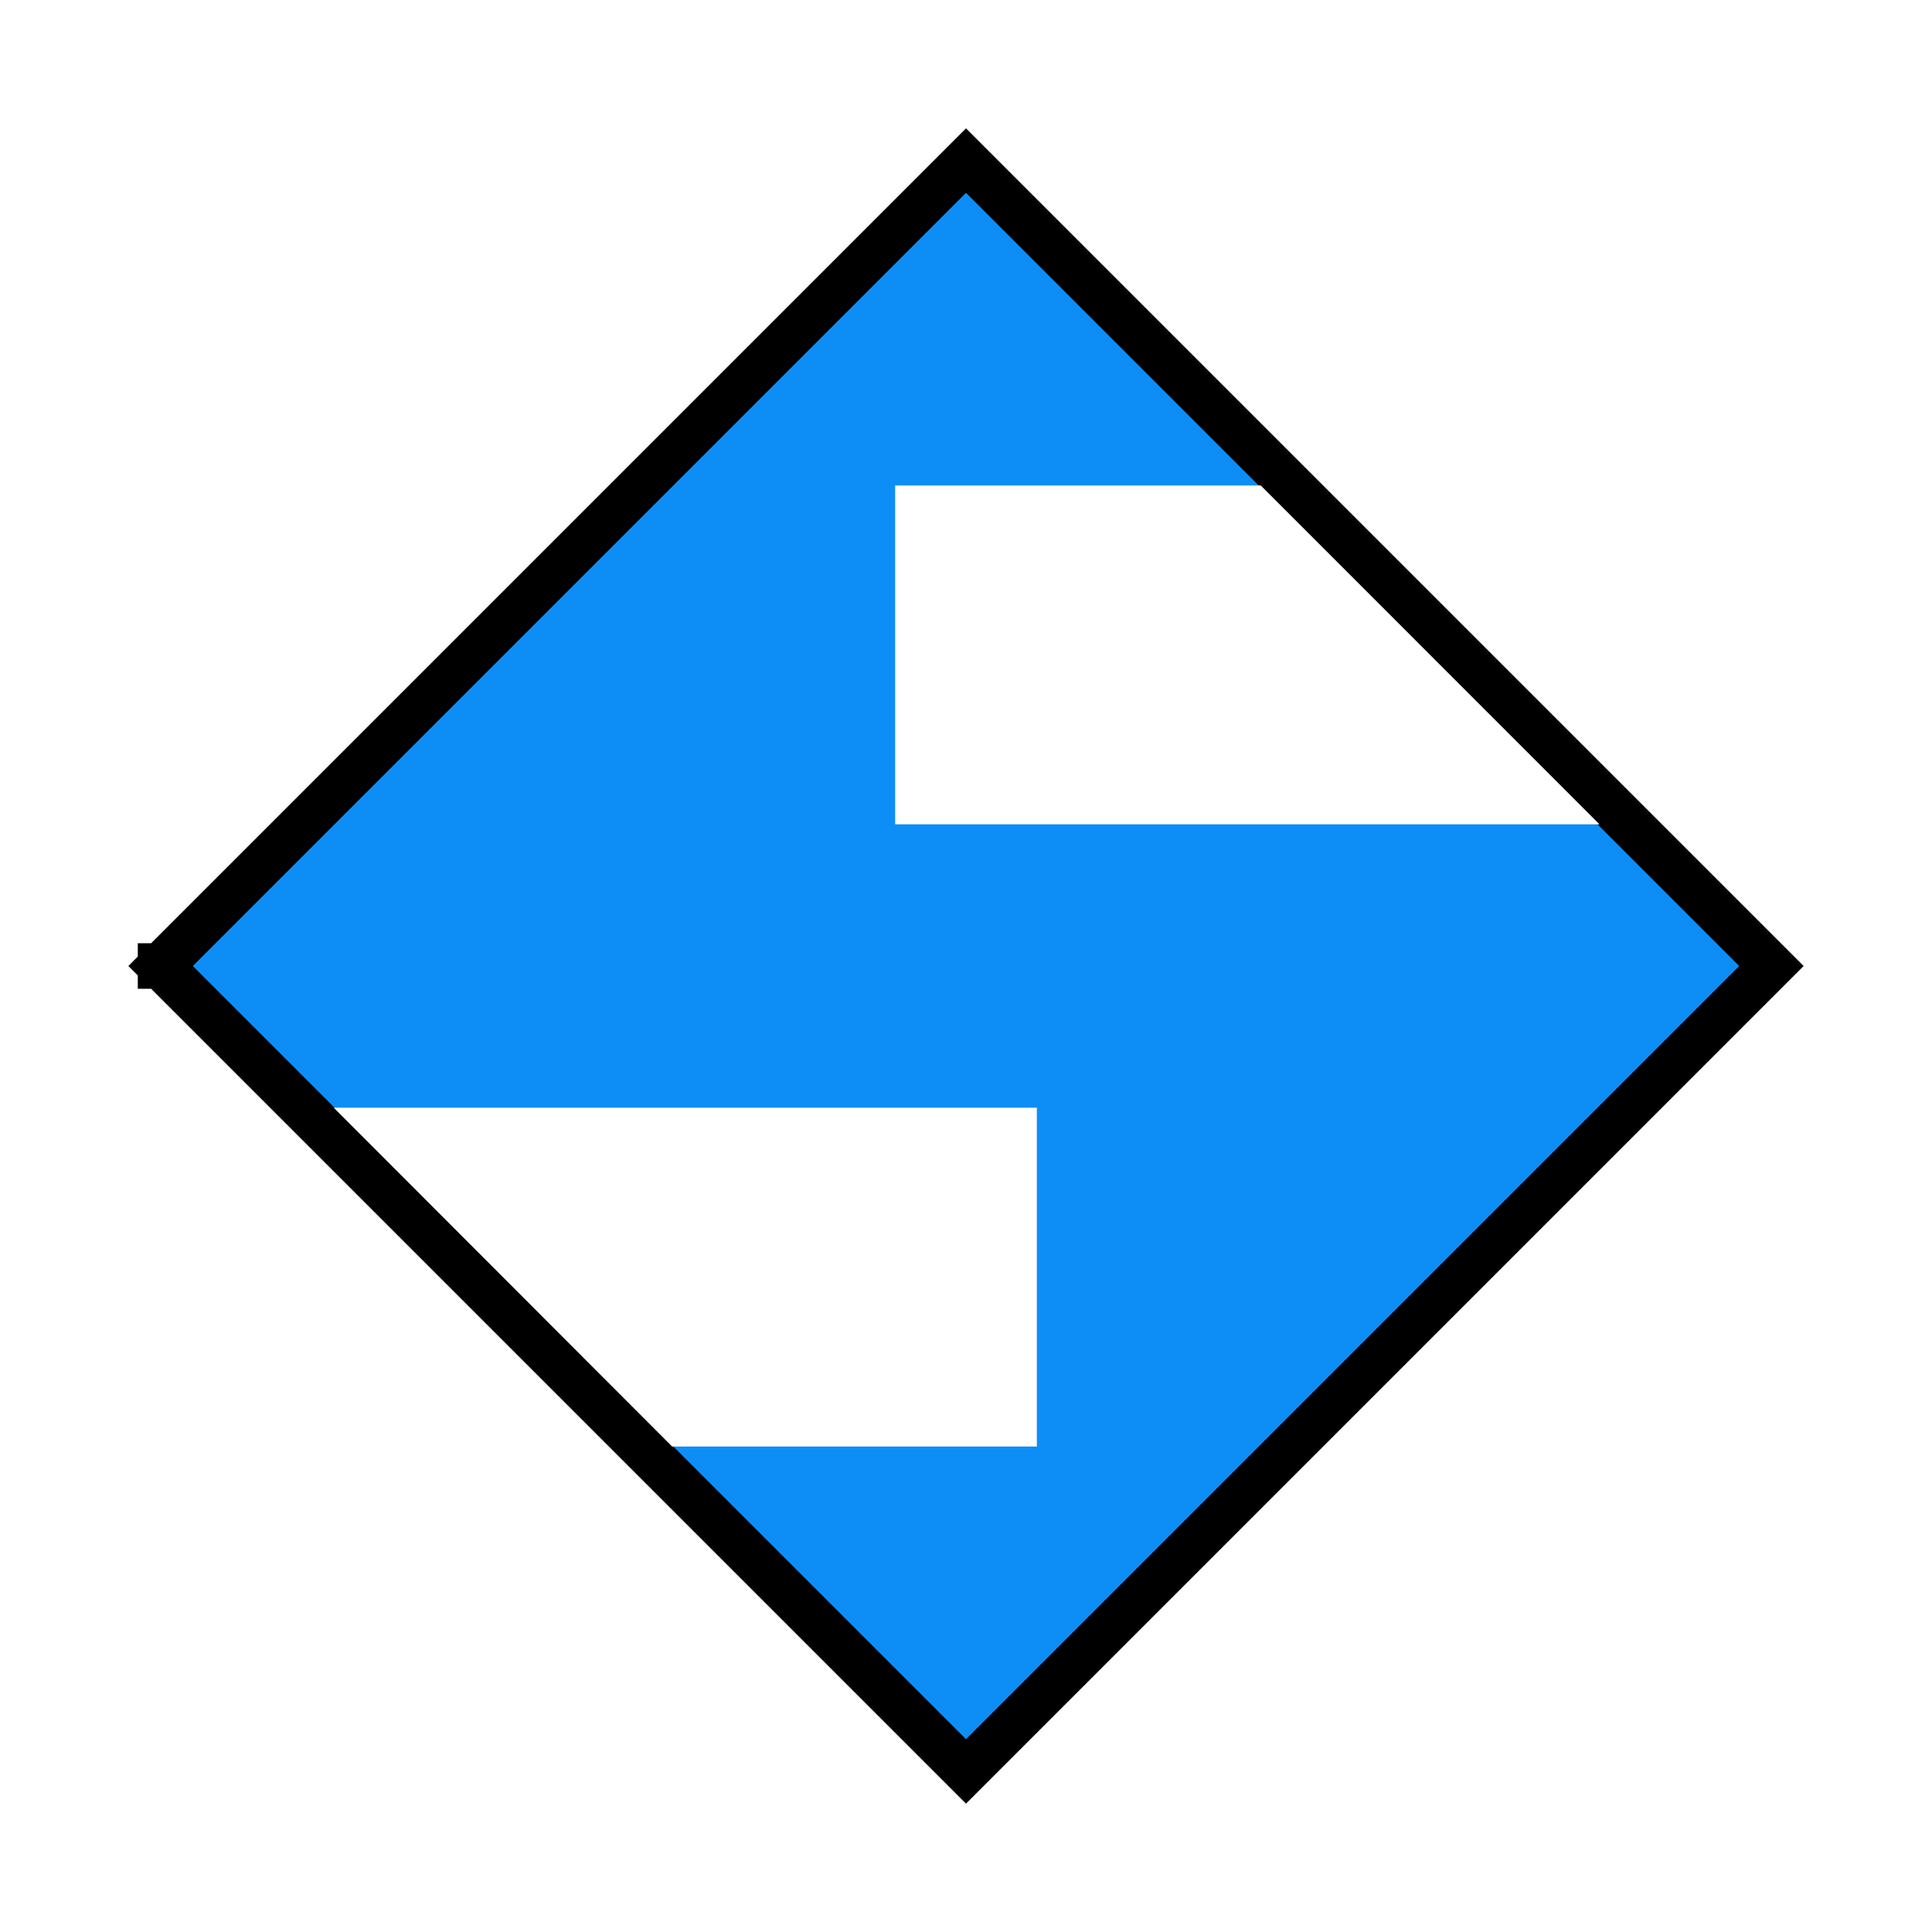
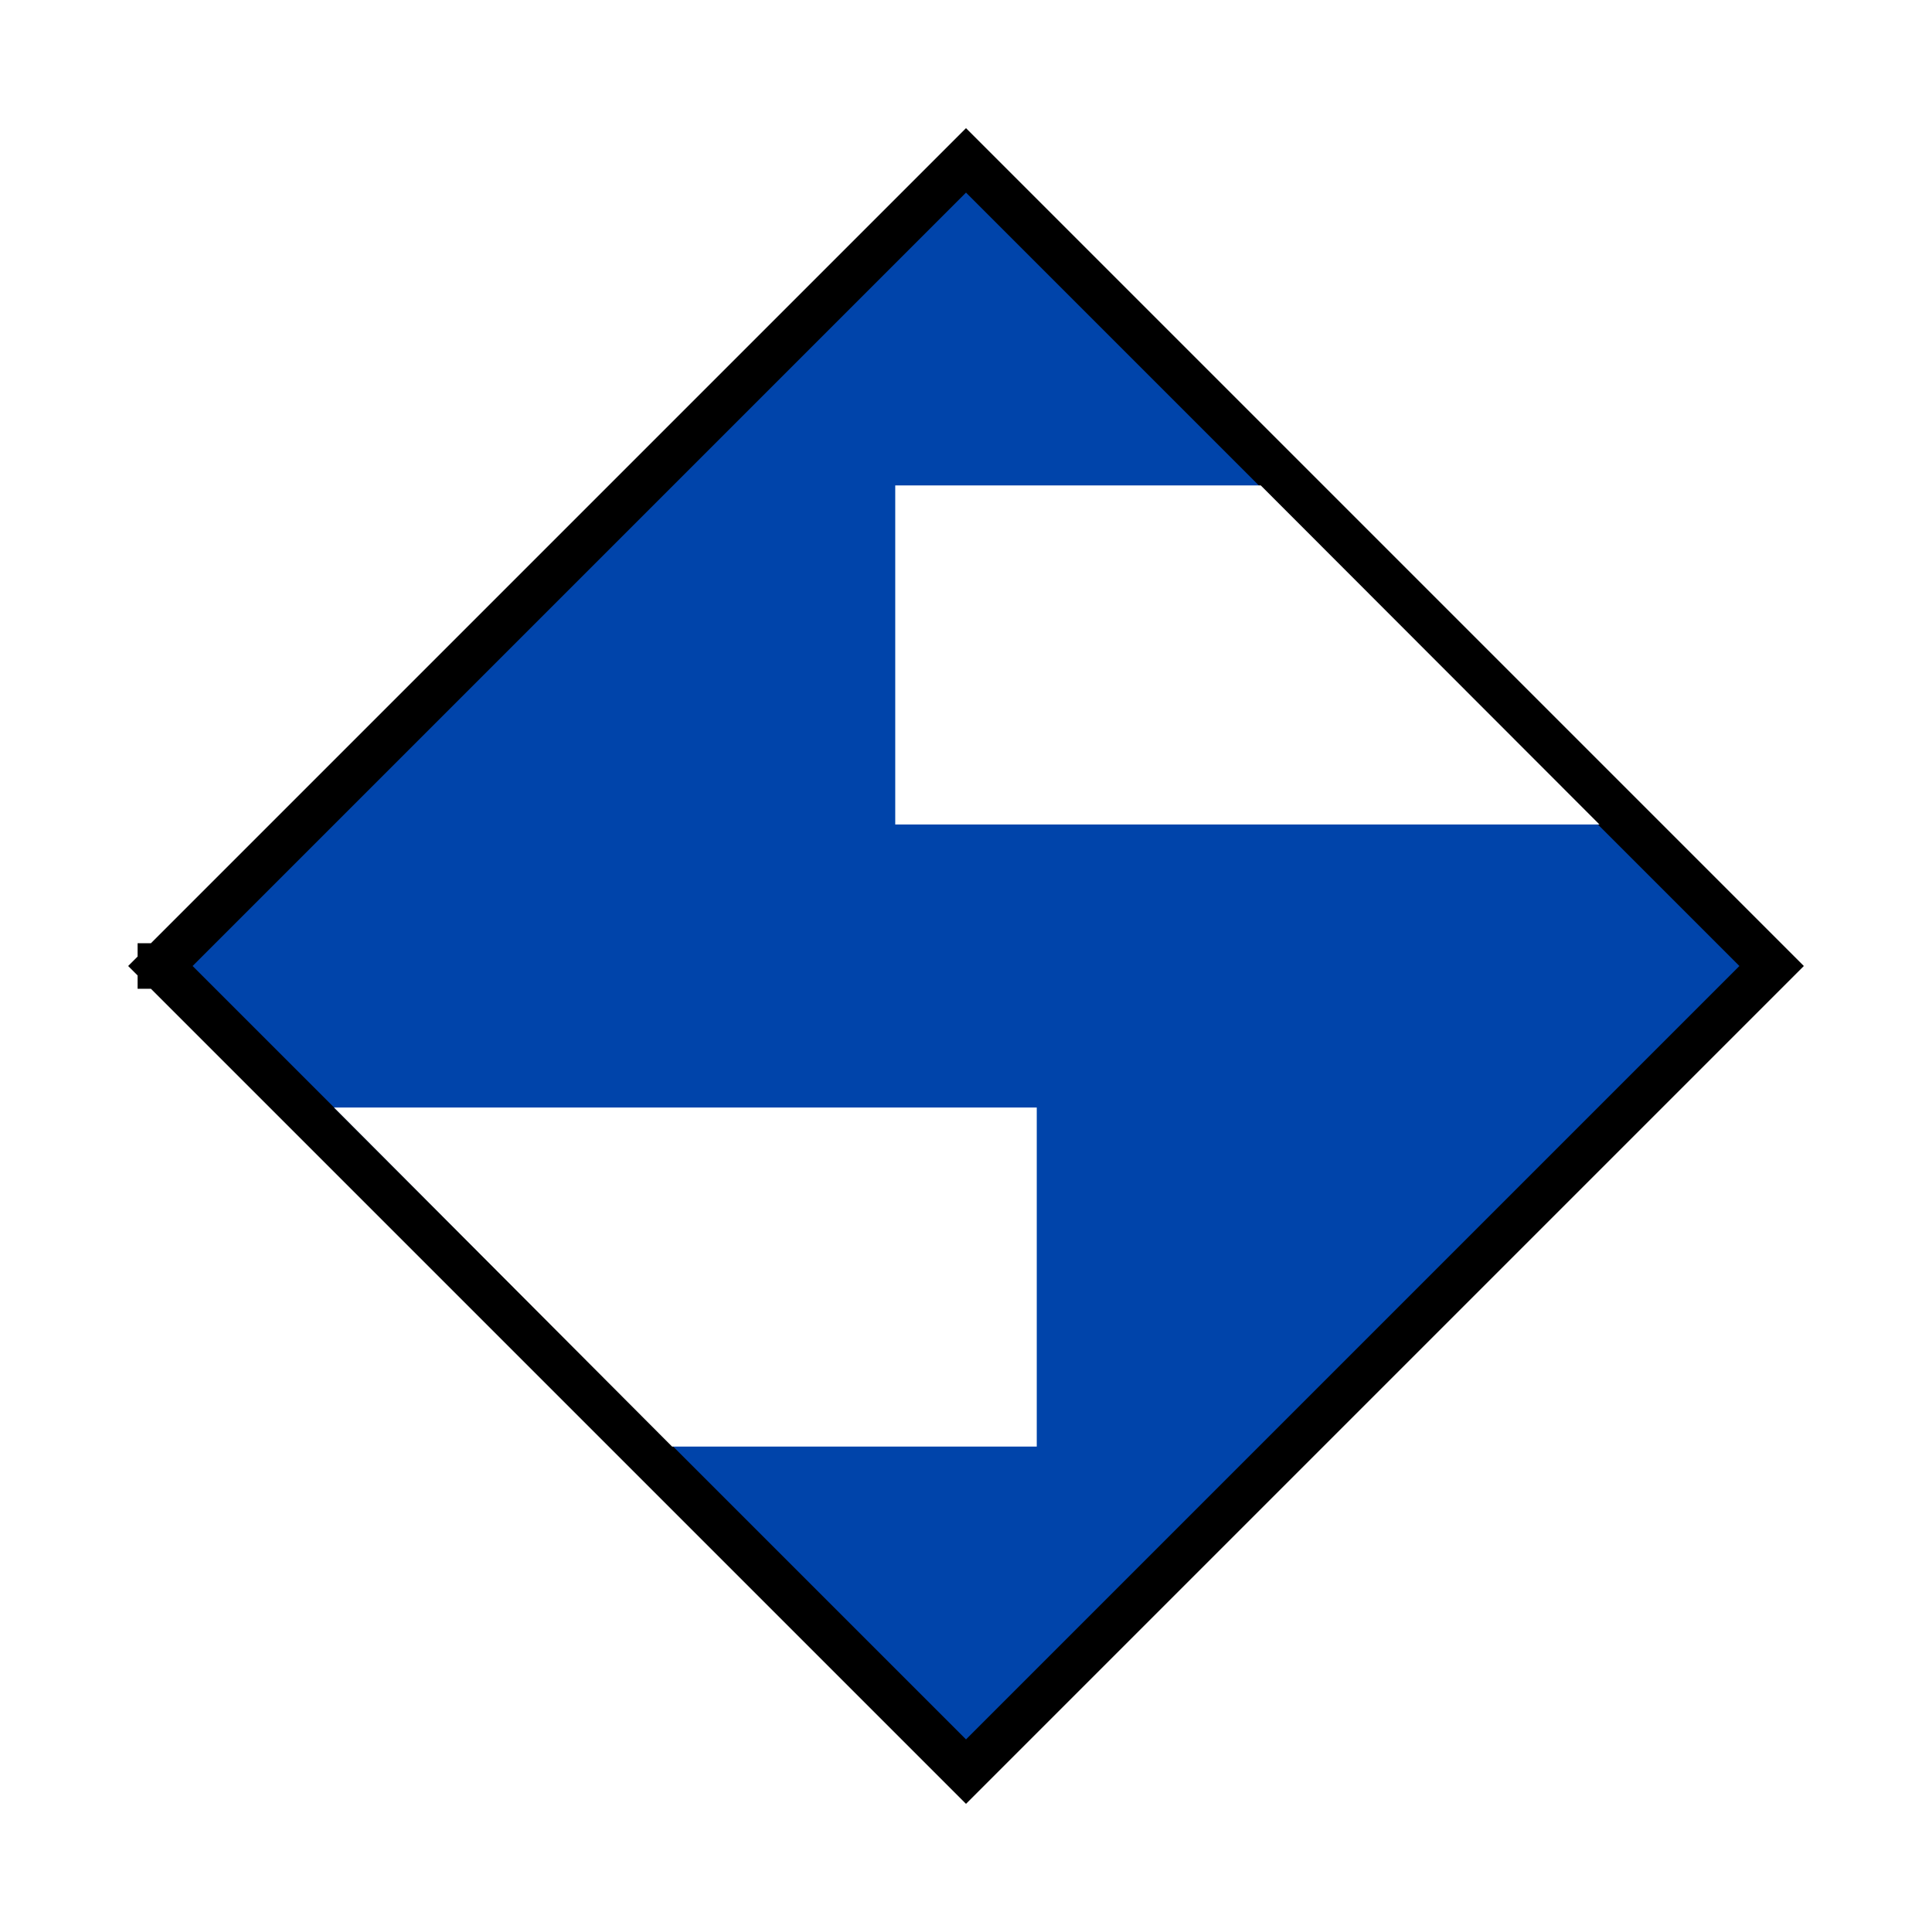
- <svg xmlns="http://www.w3.org/2000/svg" width="18" height="18" viewBox="0 0 18 18">
-   <path fill-rule="nonzero" fill="rgb(100%, 100%, 100%)" fill-opacity="1" d="M 9 0 L 0 9 L 9 18 L 18 9 Z M 9 1.496 L 16.504 9 L 9 16.504 L 1.496 9 Z M 9 1.496 " />
-   <path fill-rule="nonzero" fill="rgb(5.098%, 55.686%, 96.863%)" fill-opacity="1" stroke-width="7" stroke-linecap="square" stroke-linejoin="miter" stroke="rgb(0%, 0%, 0%)" stroke-opacity="1" stroke-miterlimit="4" d="M 24.672 148.42 L 148.42 24.672 L 272.168 148.42 L 148.42 272.168 Z M 24.672 148.42 L 24.672 148.42 M 24.672 148.42 " transform="matrix(0.0606388, 0, 0, 0.0606388, 0, 0)" />
-   <path fill-rule="nonzero" fill="rgb(100%, 100%, 100%)" fill-opacity="1" d="M 3.109 10.32 L 6.262 13.477 L 9.66 13.477 L 9.66 10.32 Z M 3.109 10.32 " />
-   <path fill-rule="nonzero" fill="rgb(100%, 100%, 100%)" fill-opacity="1" d="M 8.34 4.523 L 8.34 7.68 L 14.902 7.68 L 11.746 4.523 Z M 8.34 4.523 " />
+ <svg xmlns="http://www.w3.org/2000/svg" width="16" height="16" viewBox="0 0 16 16">
+   <path fill-rule="nonzero" fill="rgb(100%, 100%, 100%)" fill-opacity="1" d="M 8 0 L 0 8 L 8 16 L 16 8 Z M 8 1.328 L 14.672 8 L 8 14.672 L 1.328 8 Z M 8 1.328 " />
+   <path fill-rule="nonzero" fill="rgb(0%, 26.667%, 66.667%)" fill-opacity="1" stroke-width="7" stroke-linecap="square" stroke-linejoin="miter" stroke="rgb(0%, 0%, 0%)" stroke-opacity="1" stroke-miterlimit="4" d="M 24.64 148.42 L 148.42 24.64 L 272.2 148.42 L 148.42 272.2 Z M 24.64 148.42 L 24.64 148.42 M 24.64 148.42 L 24.64 148.42 M 24.64 148.42 L 24.64 148.42 M 24.64 148.42 " transform="matrix(0.0539012, 0, 0, 0.0539012, 0, 0)" />
+   <path fill-rule="nonzero" fill="rgb(100%, 100%, 100%)" fill-opacity="1" d="M 2.766 9.172 L 5.566 11.98 L 8.586 11.98 L 8.586 9.172 Z M 2.766 9.172 " />
+   <path fill-rule="nonzero" fill="rgb(100%, 100%, 100%)" fill-opacity="1" d="M 7.414 4.02 L 7.414 6.828 L 13.246 6.828 L 10.441 4.02 Z M 7.414 4.02 " />
</svg>
